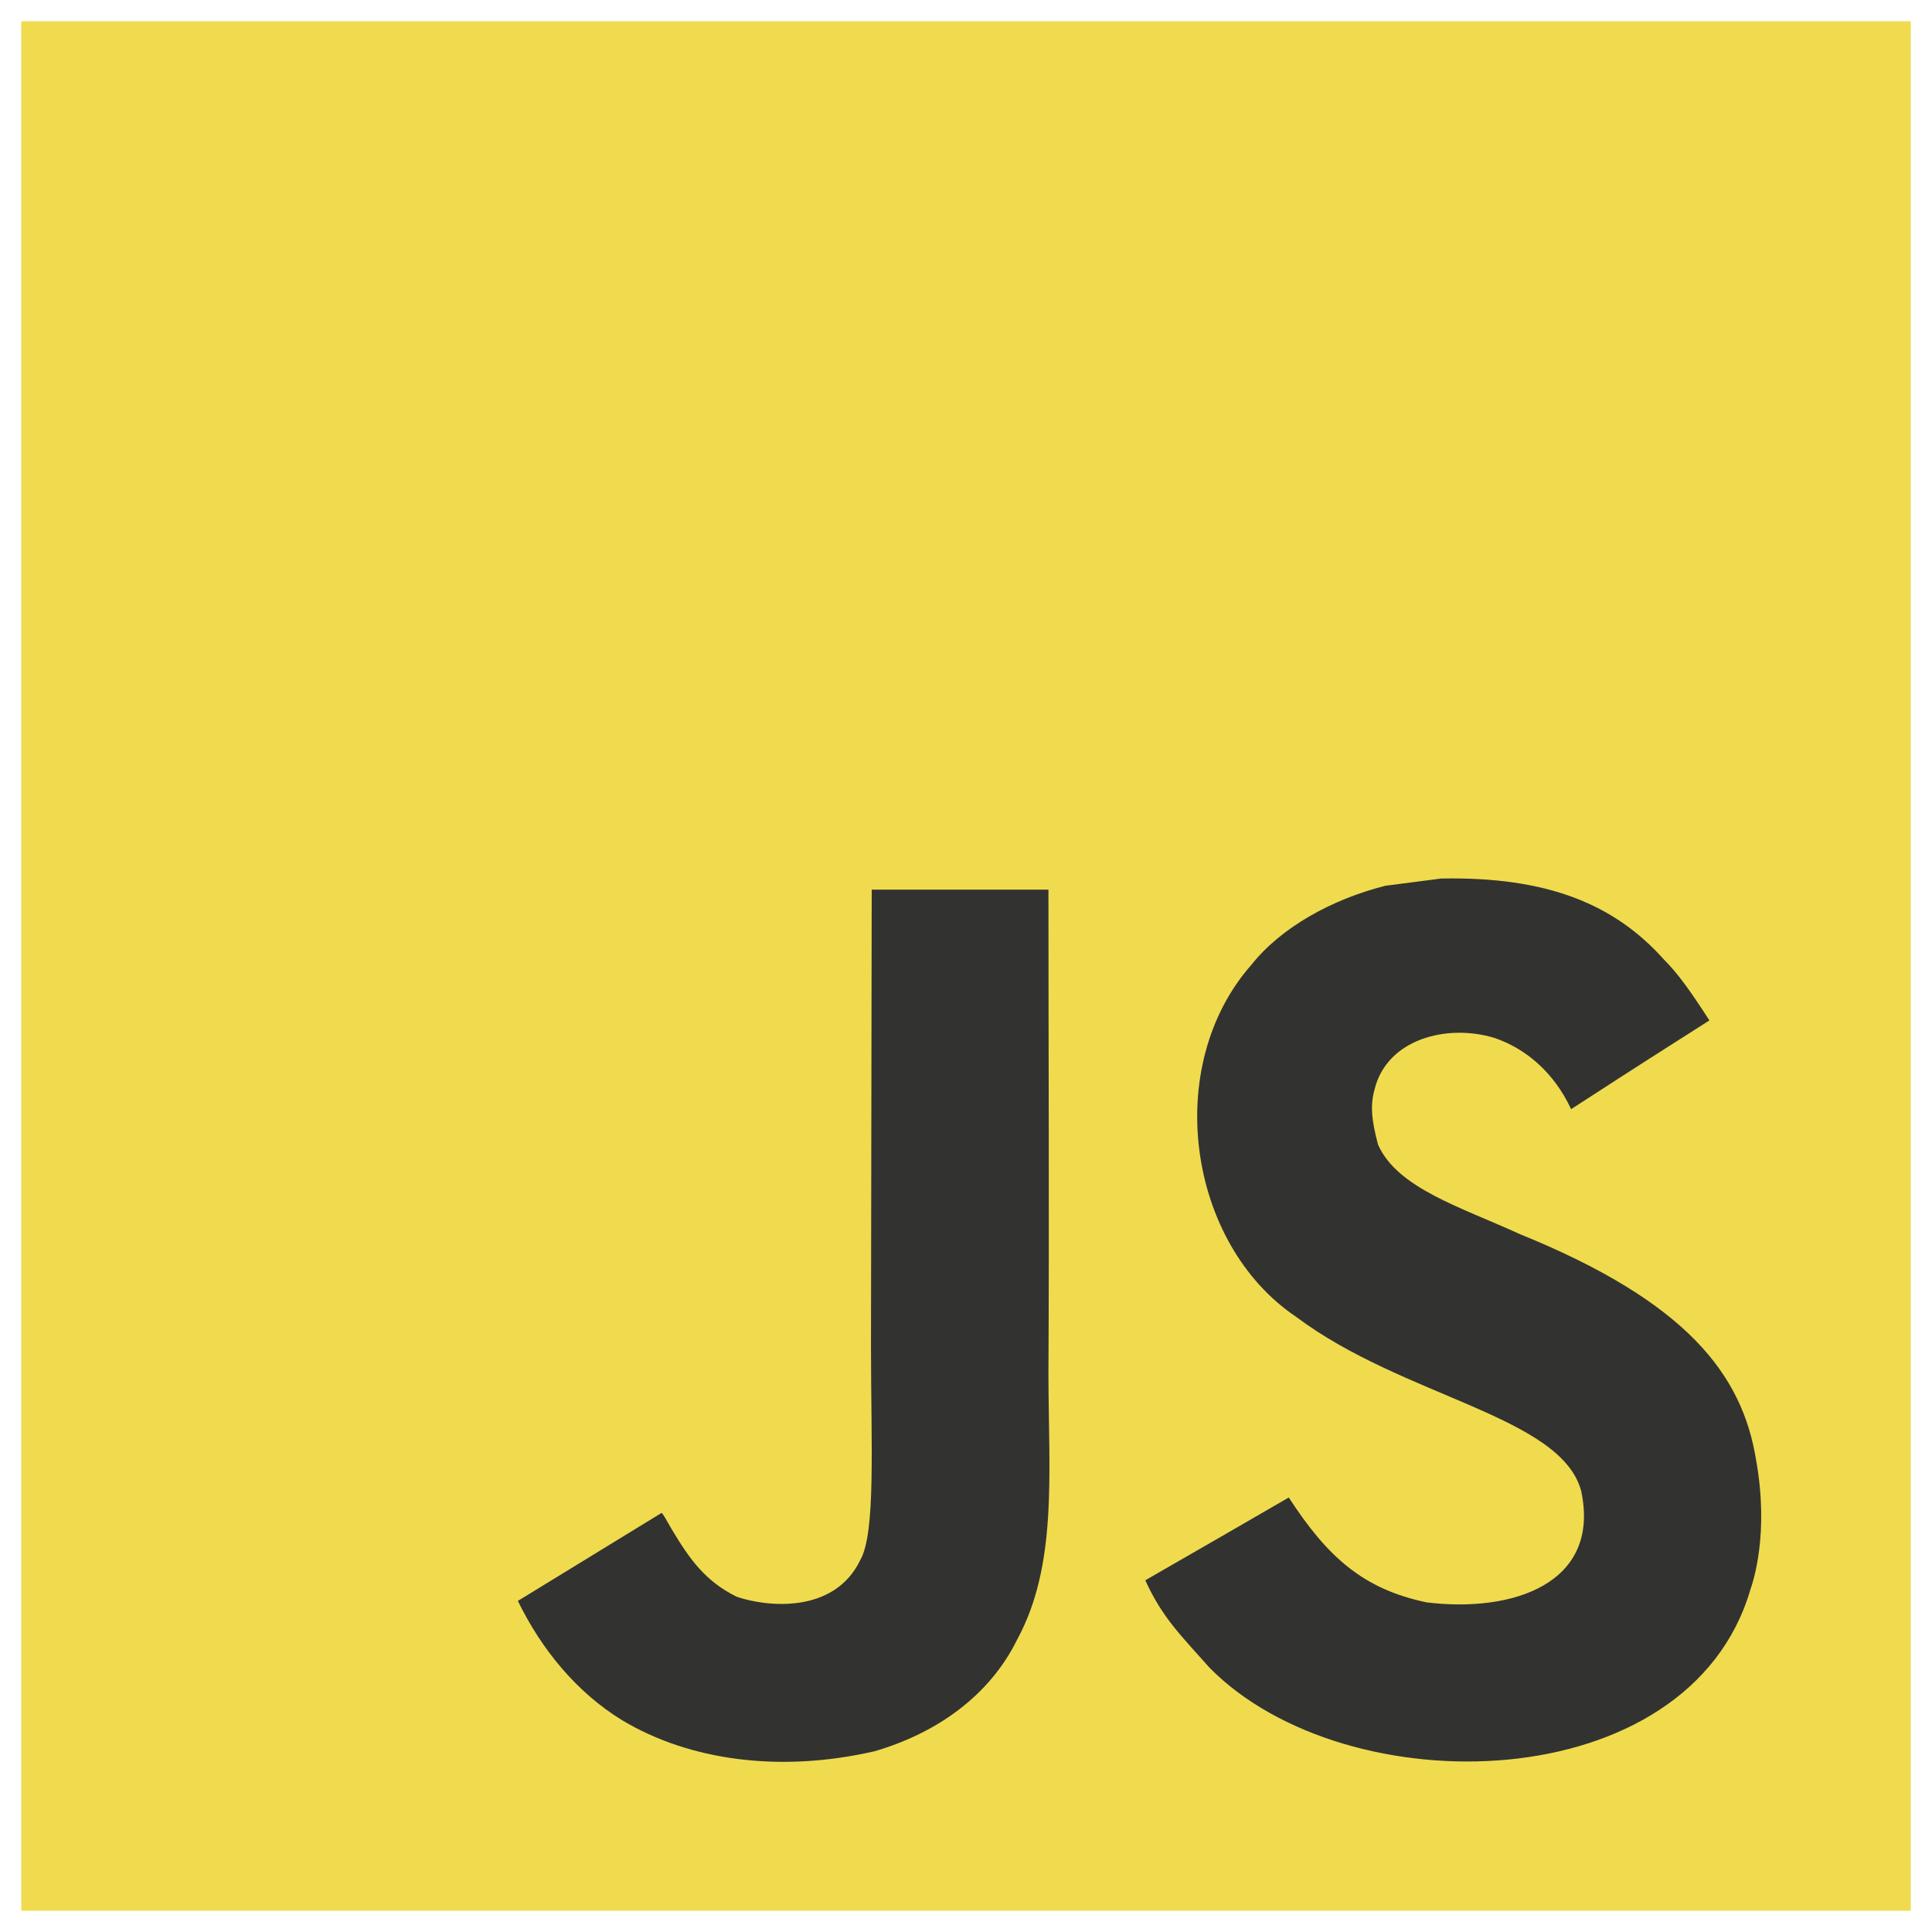
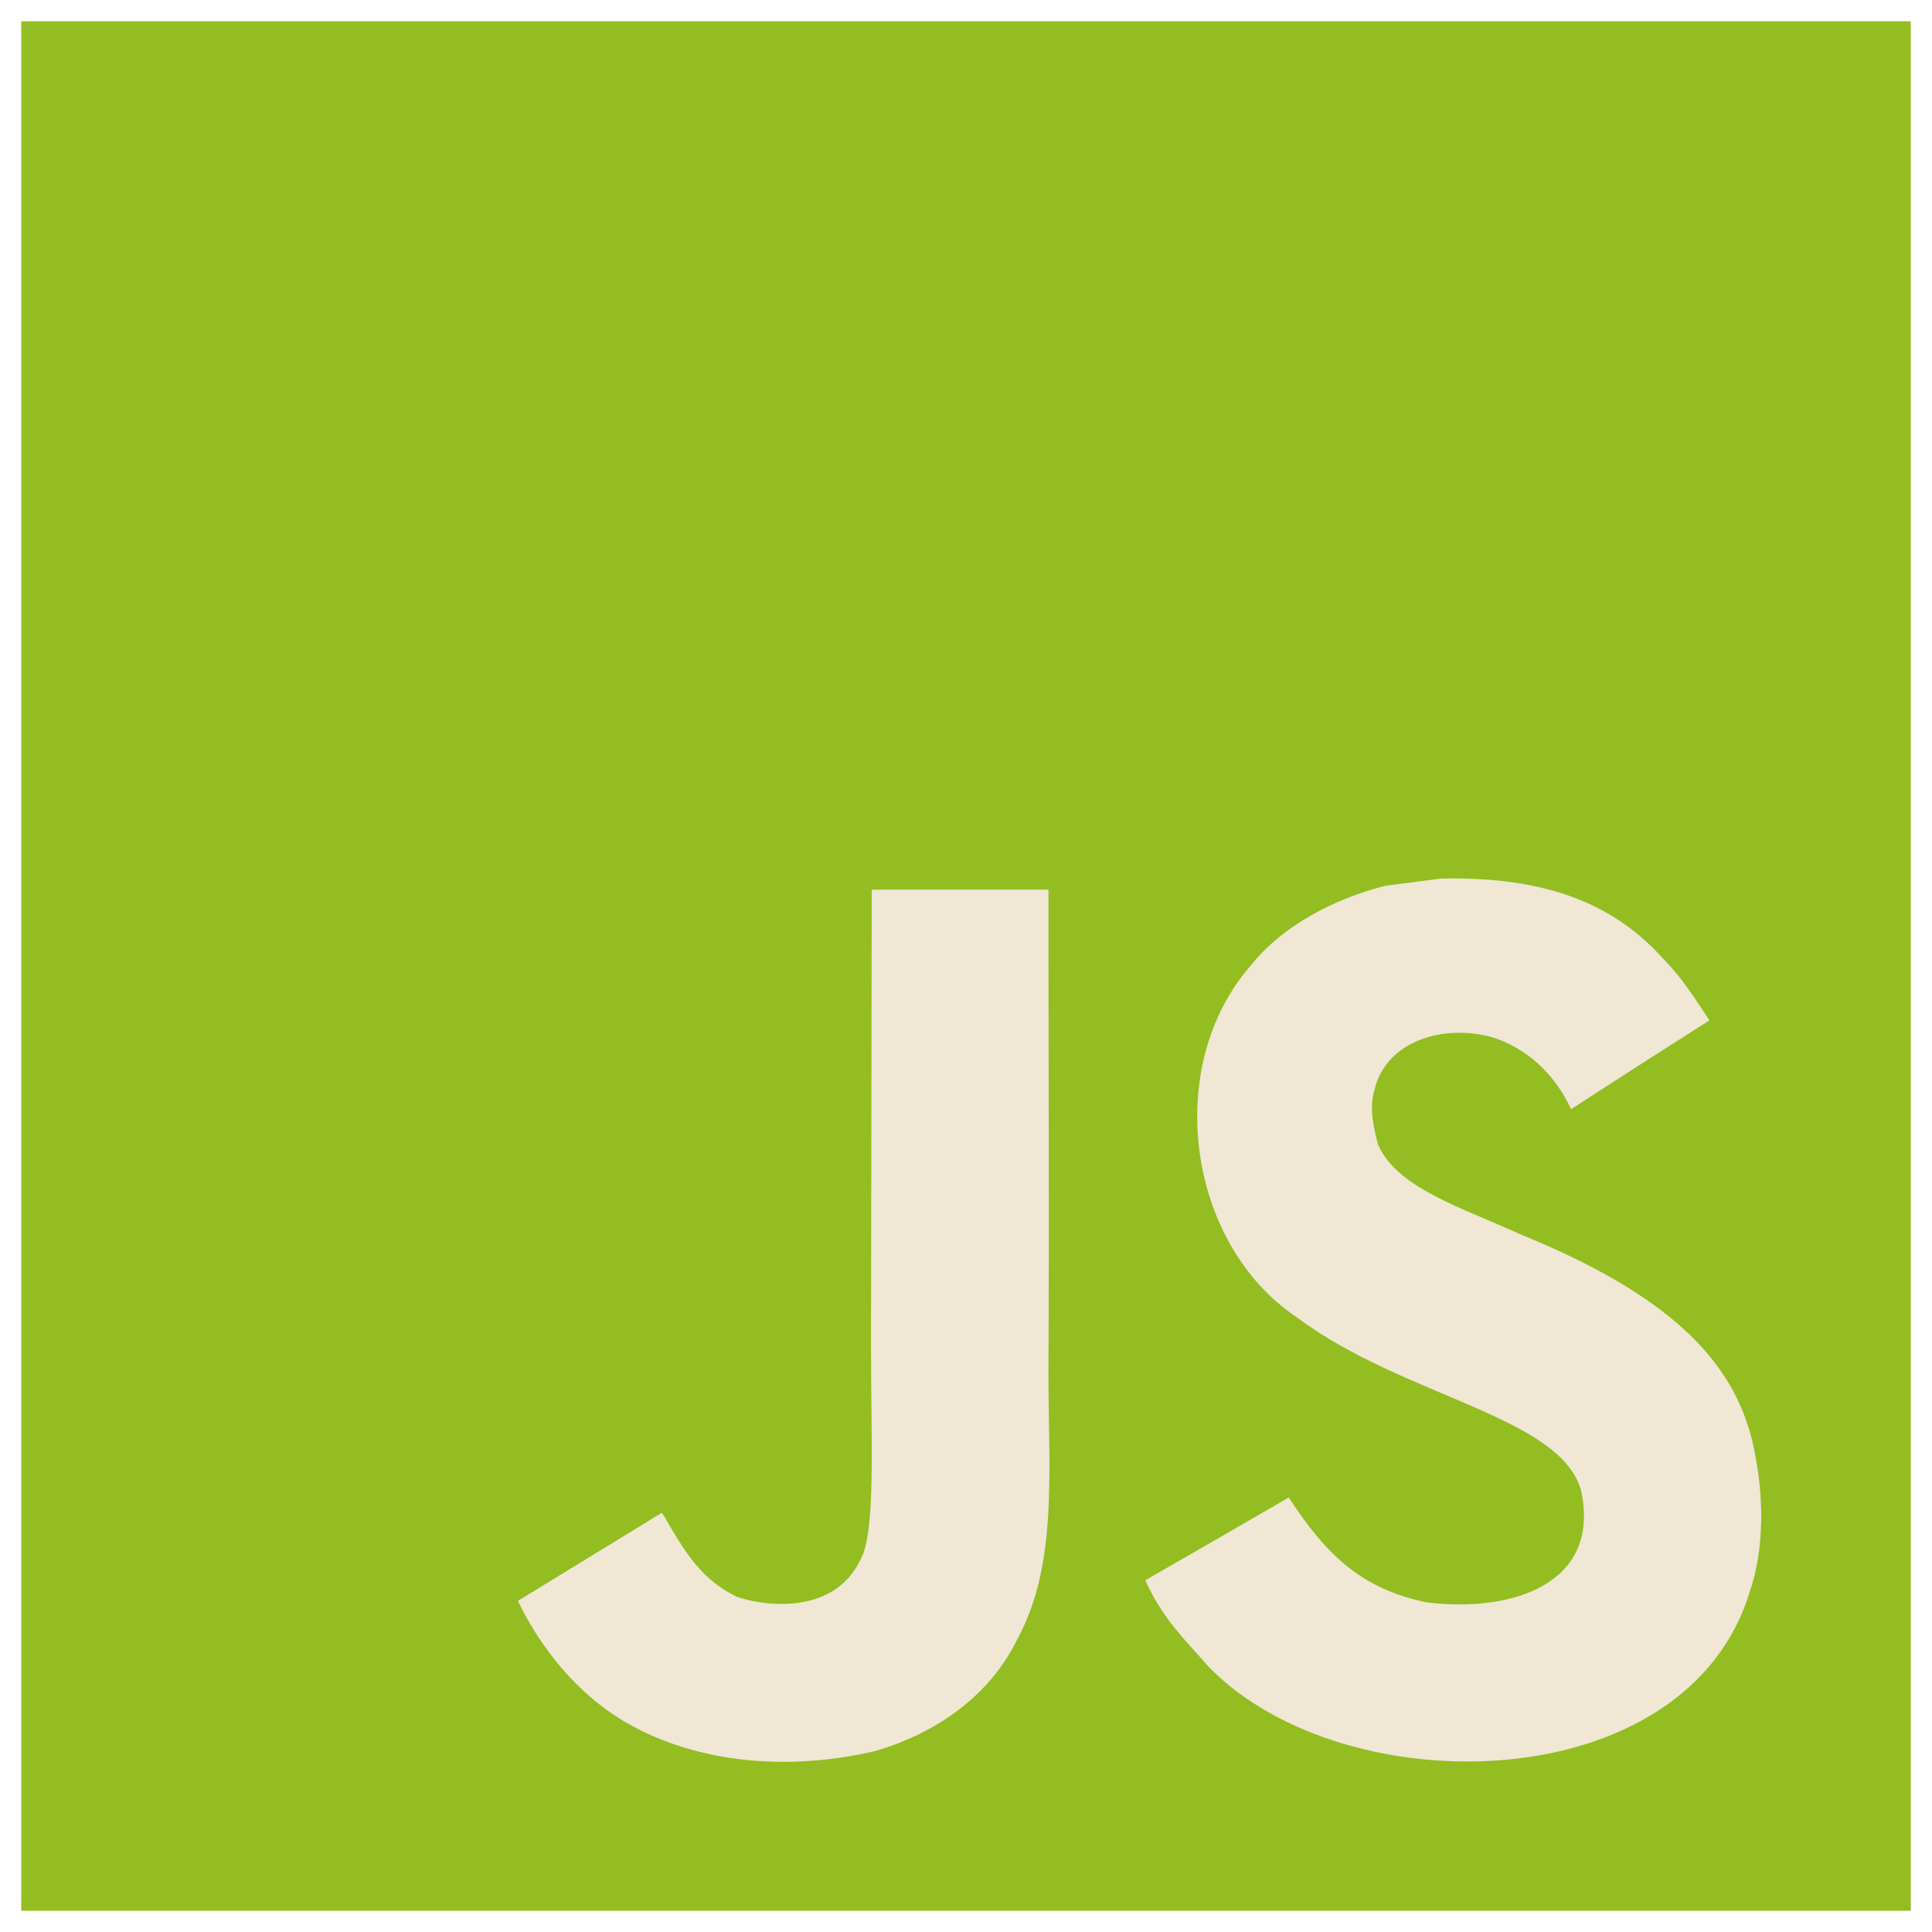
- <svg xmlns="http://www.w3.org/2000/svg" viewBox="0 0 128 128">
-   <path fill="#F0DB4F" d="M1.408 1.408h125.184v125.185H1.408z" />
-   <path fill="#323330" d="M116.347 96.736c-.917-5.711-4.641-10.508-15.672-14.981-3.832-1.761-8.104-3.022-9.377-5.926-.452-1.69-.512-2.642-.226-3.665.821-3.32 4.784-4.355 7.925-3.403 2.023.678 3.938 2.237 5.093 4.724 5.402-3.498 5.391-3.475 9.163-5.879-1.381-2.141-2.118-3.129-3.022-4.045-3.249-3.629-7.676-5.498-14.756-5.355l-3.688.477c-3.534.893-6.902 2.748-8.877 5.235-5.926 6.724-4.236 18.492 2.975 23.335 7.104 5.332 17.54 6.545 18.873 11.531 1.297 6.104-4.486 8.08-10.234 7.378-4.236-.881-6.592-3.034-9.139-6.949-4.688 2.713-4.688 2.713-9.508 5.485 1.143 2.499 2.344 3.63 4.26 5.795 9.068 9.198 31.76 8.746 35.83-5.176.165-.478 1.261-3.666.38-8.581zM69.462 58.943H57.753l-.048 30.272c0 6.438.333 12.34-.714 14.149-1.713 3.558-6.152 3.117-8.175 2.427-2.059-1.012-3.106-2.451-4.319-4.485-.333-.584-.583-1.036-.667-1.071l-9.52 5.83c1.583 3.249 3.915 6.069 6.902 7.901 4.462 2.678 10.459 3.499 16.731 2.059 4.082-1.189 7.604-3.652 9.448-7.401 2.666-4.915 2.094-10.864 2.07-17.444.06-10.735.001-21.468.001-32.237z" />
+ <svg xmlns="http://www.w3.org/2000/svg" viewBox="0 0 128 128" version="1.1" id="svg6">
+   <defs id="defs10" />
+   <path fill="#F0DB4F" d="M1.408 1.408h125.184v125.185H1.408z" id="path2" style="fill:#93bd20;fill-opacity:1" />
+   <path fill="#323330" d="M116.347 96.736c-.917-5.711-4.641-10.508-15.672-14.981-3.832-1.761-8.104-3.022-9.377-5.926-.452-1.69-.512-2.642-.226-3.665.821-3.32 4.784-4.355 7.925-3.403 2.023.678 3.938 2.237 5.093 4.724 5.402-3.498 5.391-3.475 9.163-5.879-1.381-2.141-2.118-3.129-3.022-4.045-3.249-3.629-7.676-5.498-14.756-5.355l-3.688.477c-3.534.893-6.902 2.748-8.877 5.235-5.926 6.724-4.236 18.492 2.975 23.335 7.104 5.332 17.54 6.545 18.873 11.531 1.297 6.104-4.486 8.08-10.234 7.378-4.236-.881-6.592-3.034-9.139-6.949-4.688 2.713-4.688 2.713-9.508 5.485 1.143 2.499 2.344 3.63 4.26 5.795 9.068 9.198 31.76 8.746 35.83-5.176.165-.478 1.261-3.666.38-8.581zM69.462 58.943H57.753l-.048 30.272c0 6.438.333 12.34-.714 14.149-1.713 3.558-6.152 3.117-8.175 2.427-2.059-1.012-3.106-2.451-4.319-4.485-.333-.584-.583-1.036-.667-1.071l-9.52 5.83c1.583 3.249 3.915 6.069 6.902 7.901 4.462 2.678 10.459 3.499 16.731 2.059 4.082-1.189 7.604-3.652 9.448-7.401 2.666-4.915 2.094-10.864 2.07-17.444.06-10.735.001-21.468.001-32.237z" id="path4" style="fill:#f0e7d5;fill-opacity:1" />
</svg>
